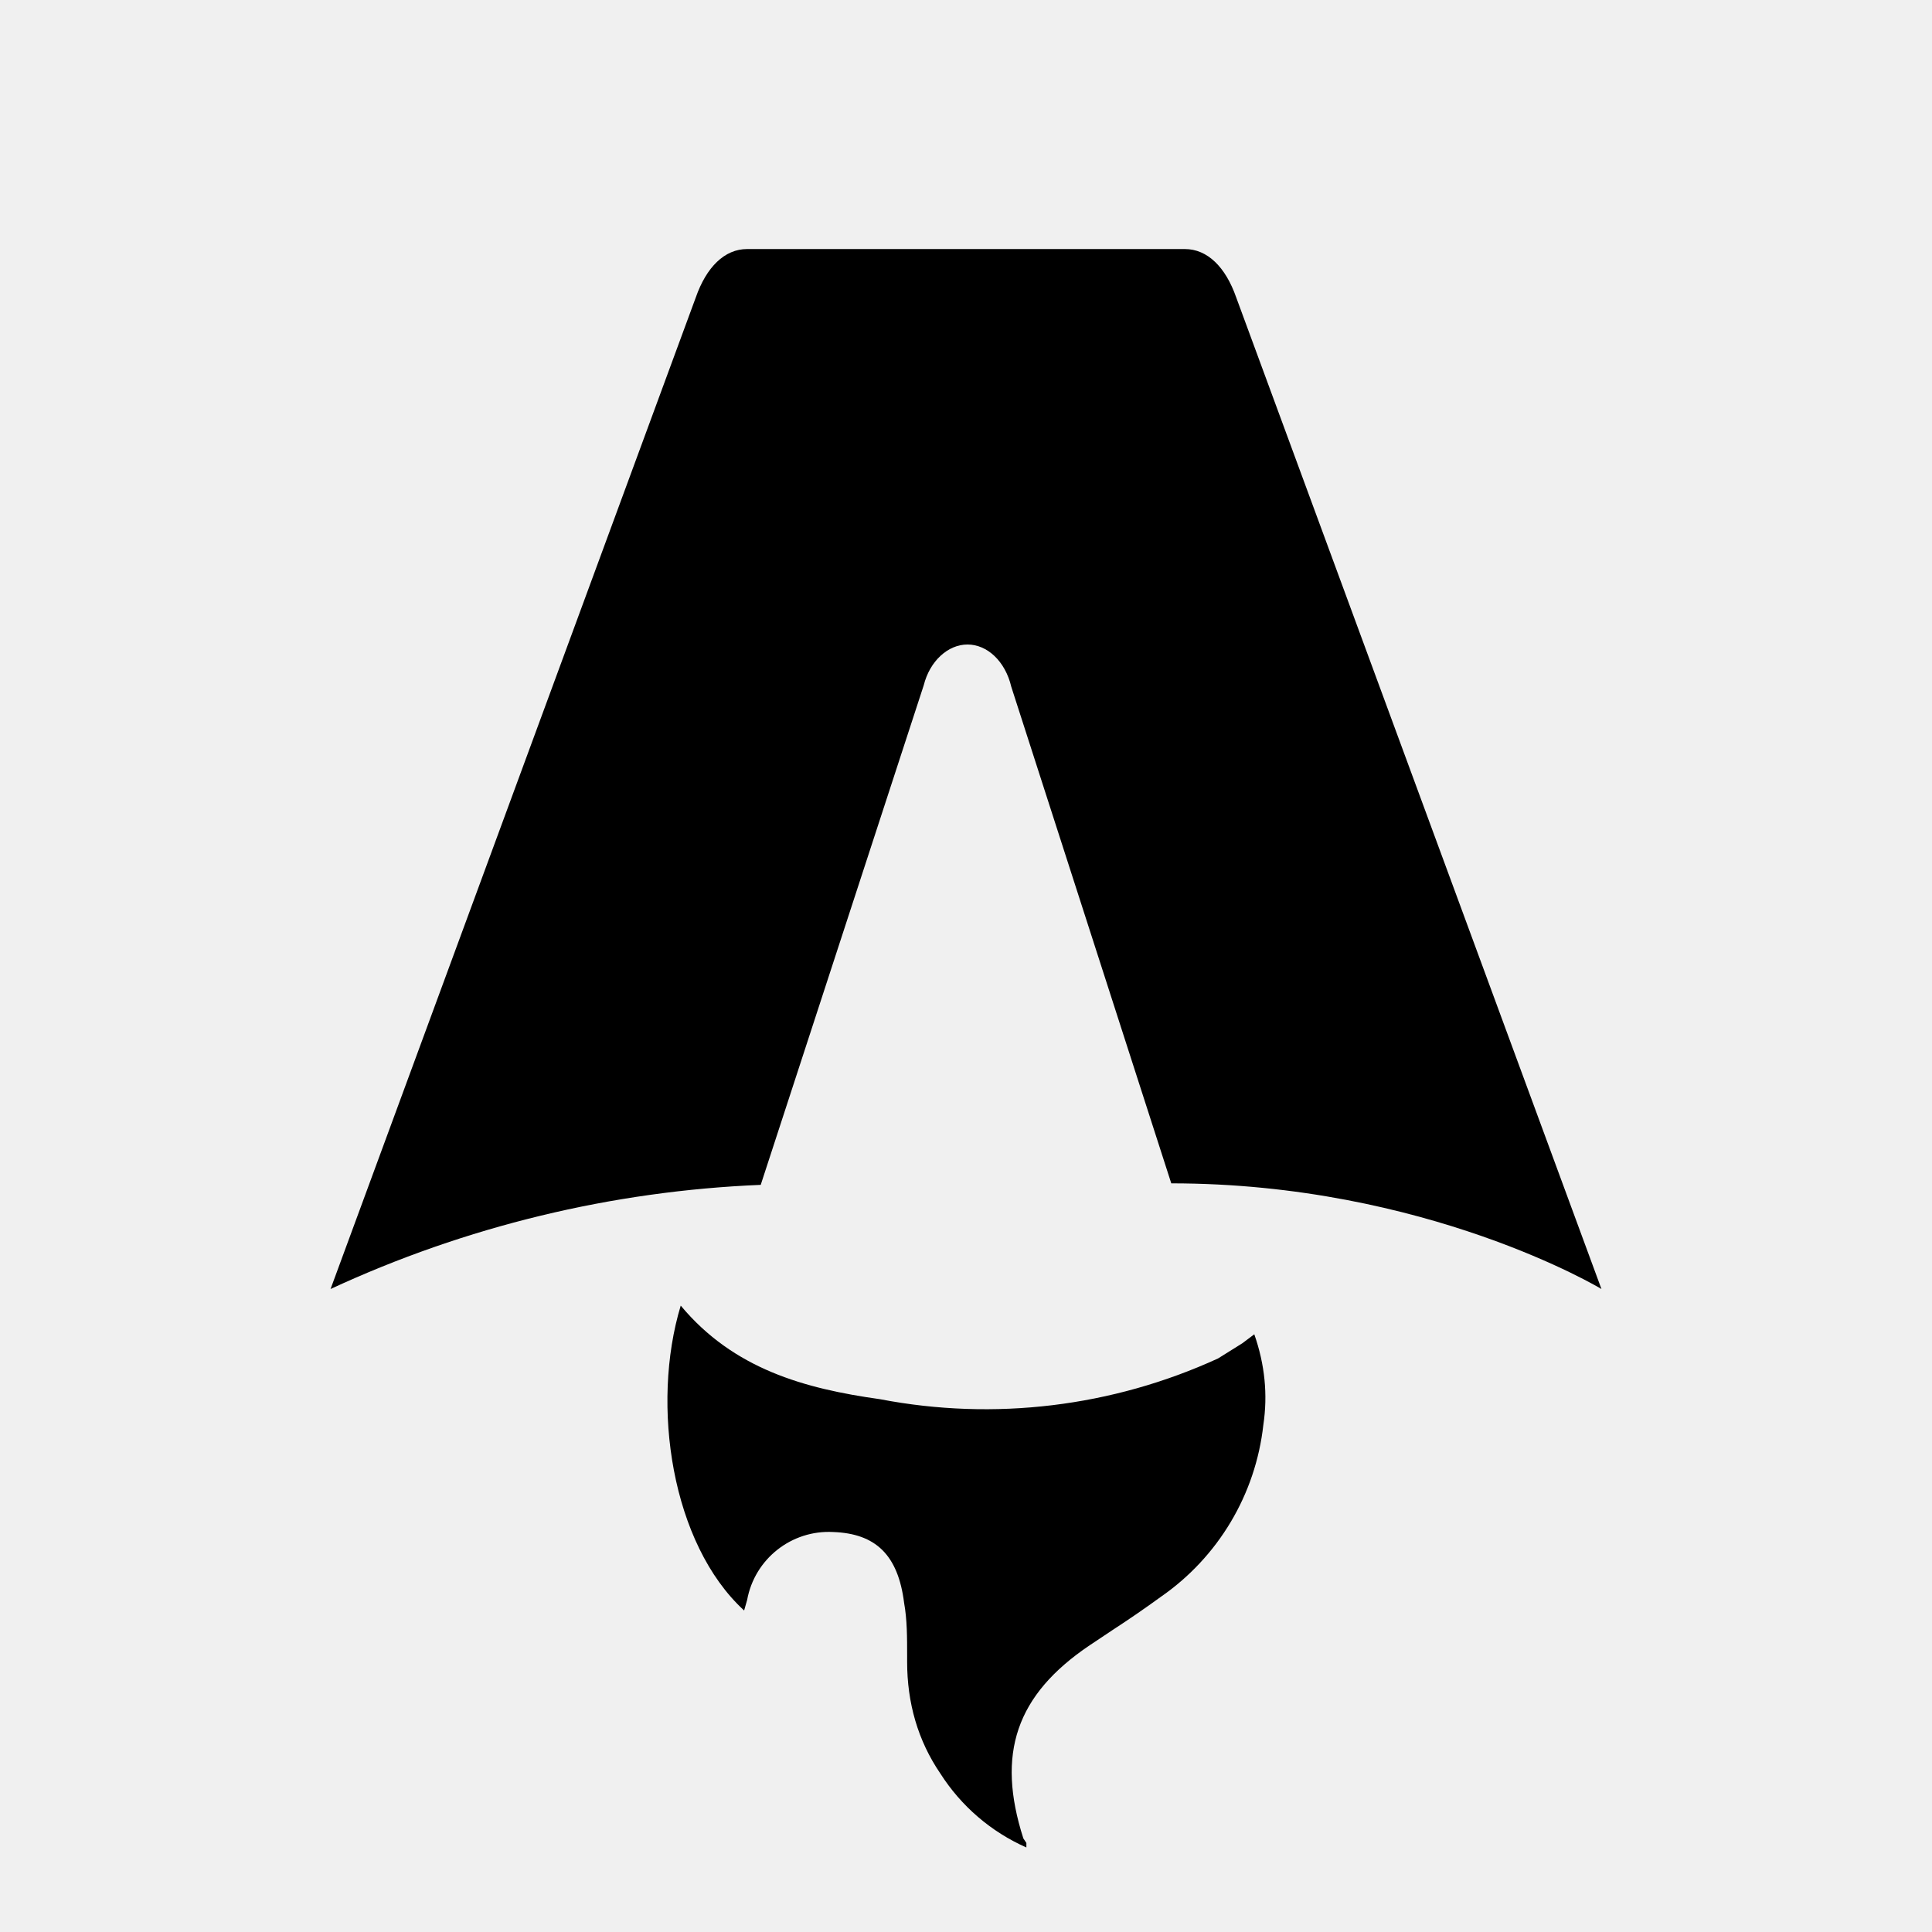
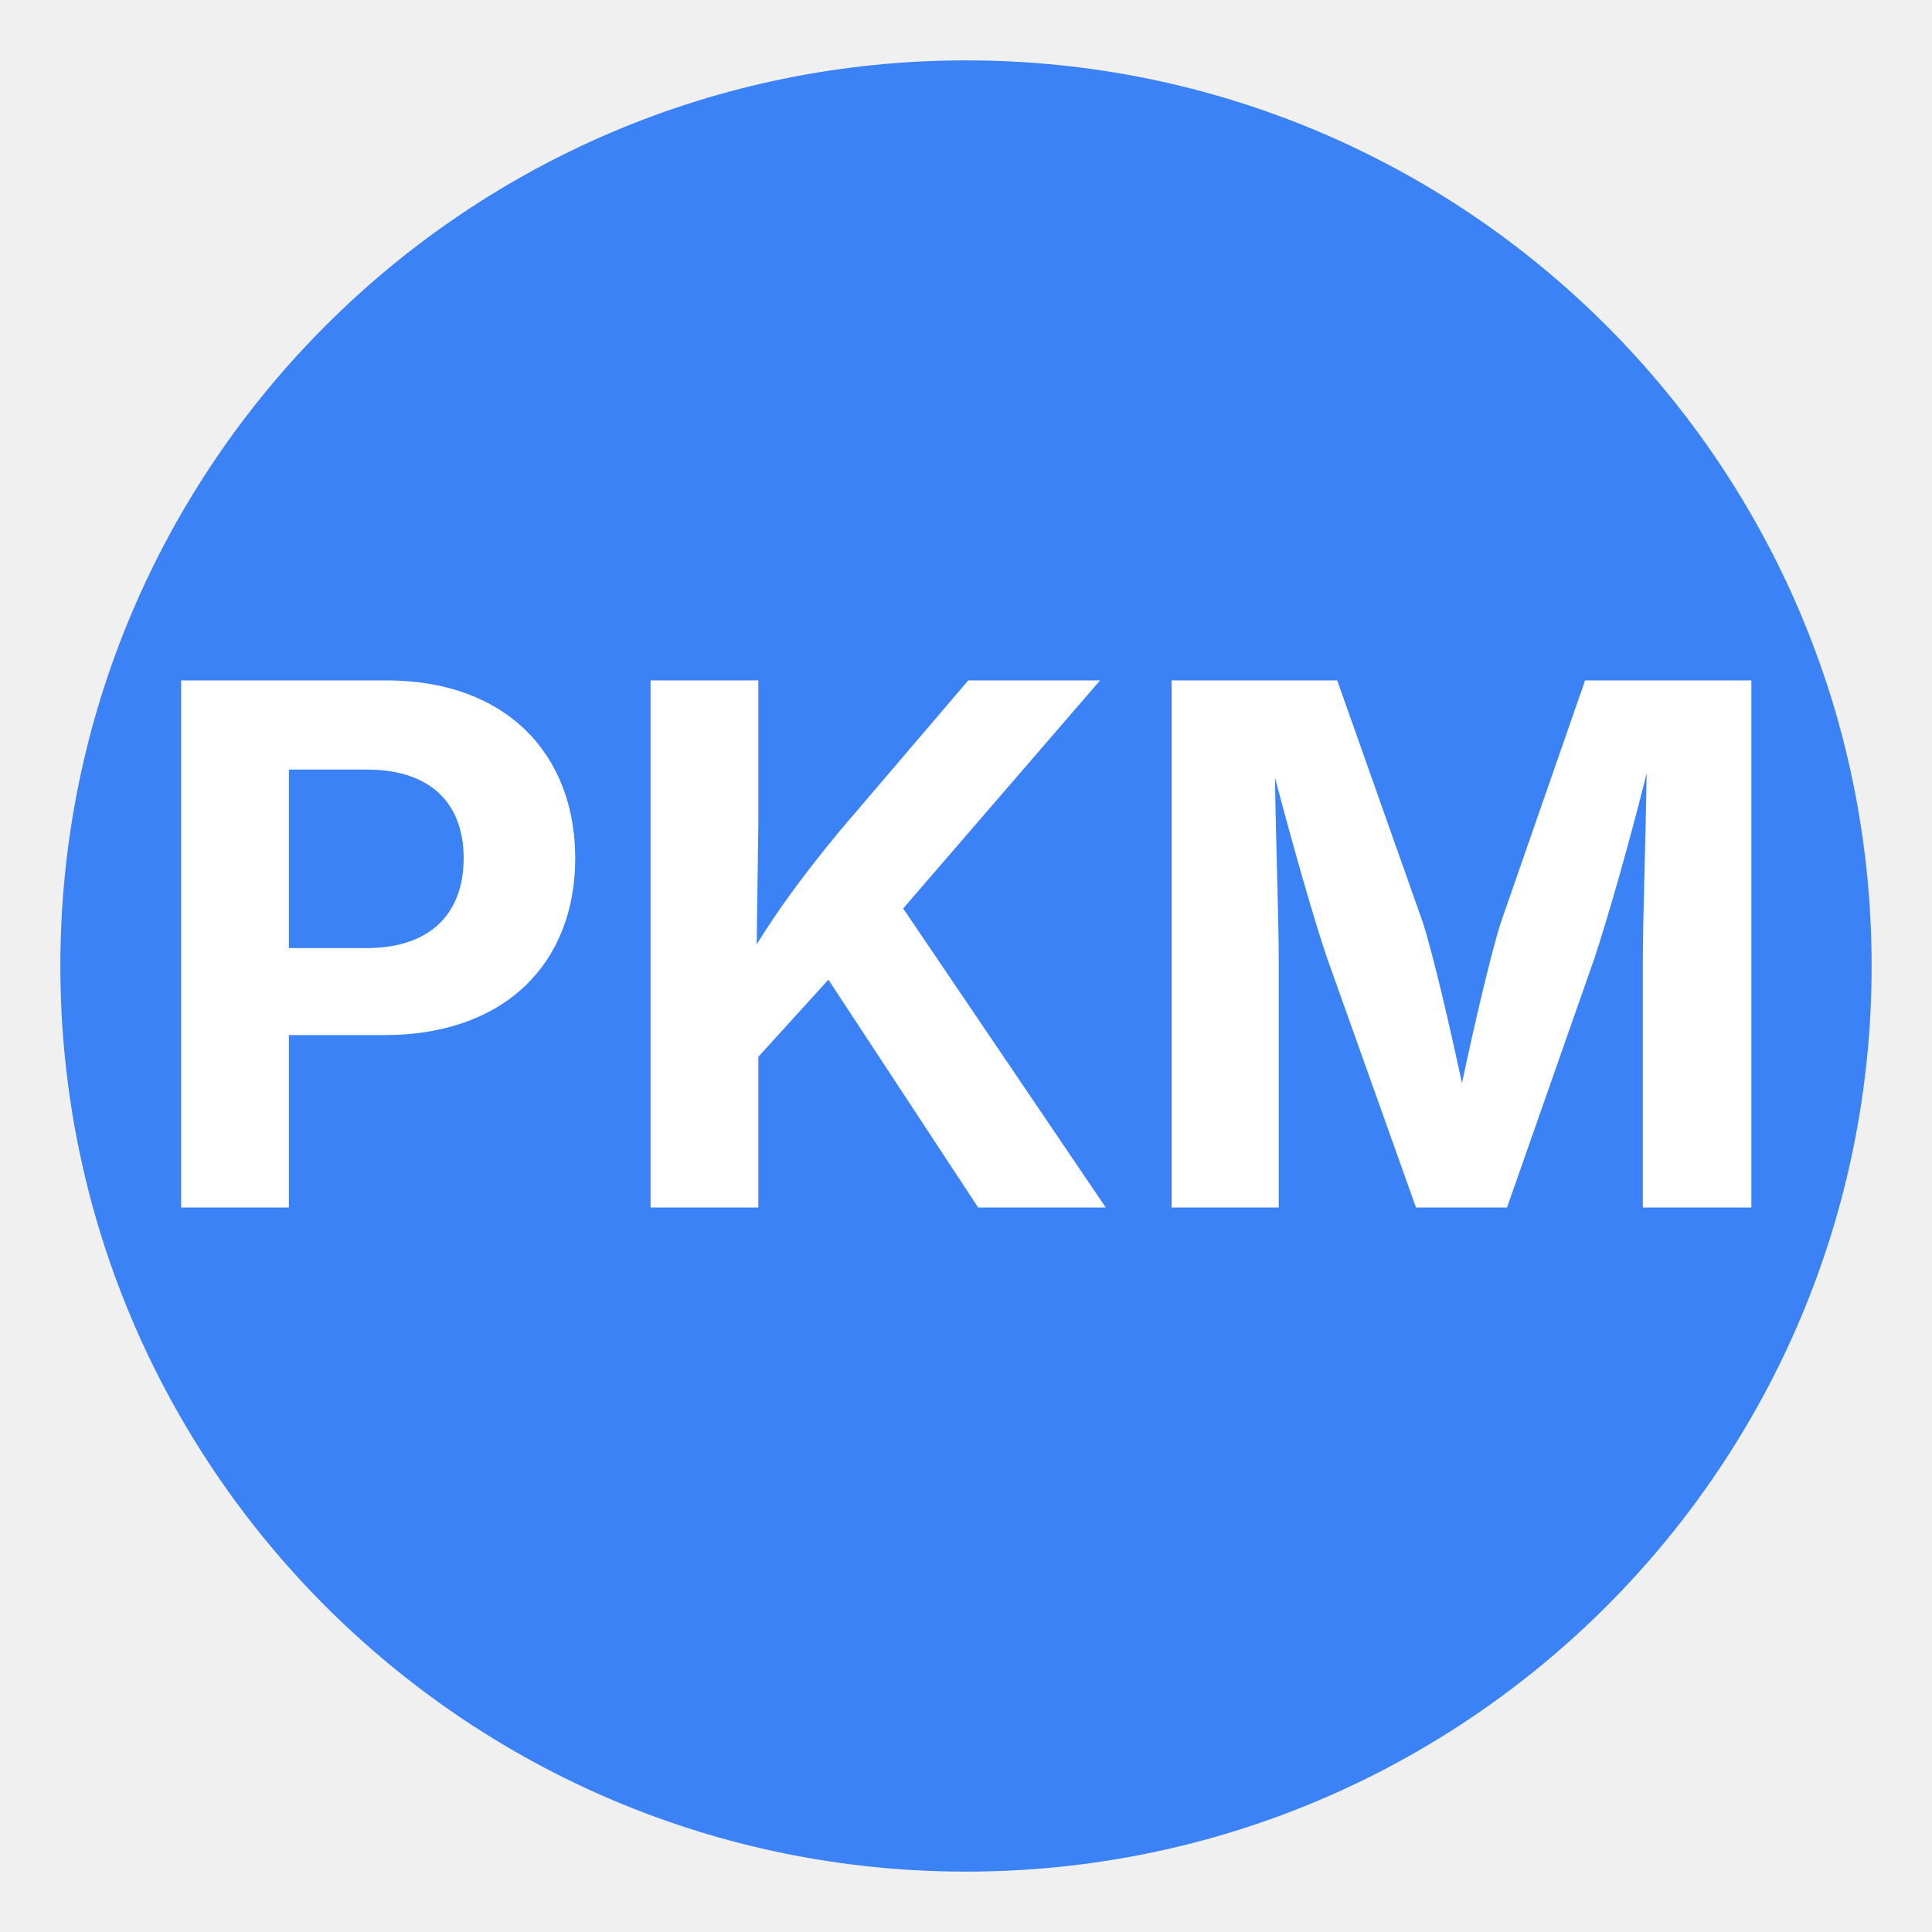
- <svg xmlns="http://www.w3.org/2000/svg" fill="none" viewBox="0 0 128 128">
-   <path d="M50.4 78.5a75.1 75.1 0 0 0-28.5 6.9l24.2-65.7c.7-2 1.9-3.2 3.4-3.2h29c1.5 0 2.7 1.2 3.4 3.2l24.2 65.7s-11.6-7-28.5-7L67 45.5c-.4-1.7-1.6-2.8-2.9-2.8-1.3 0-2.5 1.1-2.9 2.7L50.4 78.5Zm-1.1 28.2Zm-4.2-20.2c-2 6.6-.6 15.8 4.2 20.2a17.5 17.5 0 0 1 .2-.7 5.5 5.5 0 0 1 5.7-4.5c2.8.1 4.3 1.5 4.7 4.7.2 1.1.2 2.3.2 3.5v.4c0 2.7.7 5.2 2.2 7.4a13 13 0 0 0 5.7 4.9v-.3l-.2-.3c-1.8-5.6-.5-9.5 4.4-12.8l1.5-1a73 73 0 0 0 3.2-2.2 16 16 0 0 0 6.8-11.4c.3-2 .1-4-.6-6l-.8.6-1.6 1a37 37 0 0 1-22.4 2.7c-5-.7-9.7-2-13.2-6.2Z" />
-   <style>
-         path { fill: #000; }
-         @media (prefers-color-scheme: dark) {
-             path { fill: #FFF; }
-         }
-     </style>
+ <svg xmlns="http://www.w3.org/2000/svg" viewBox="0 0 128 128">
+   <circle cx="64" cy="64" r="60" fill="#3b82f6" />
+   <text x="64" y="80" font-family="system-ui, -apple-system, sans-serif" font-size="48" font-weight="700" fill="#ffffff" text-anchor="middle">PKM</text>
</svg>
